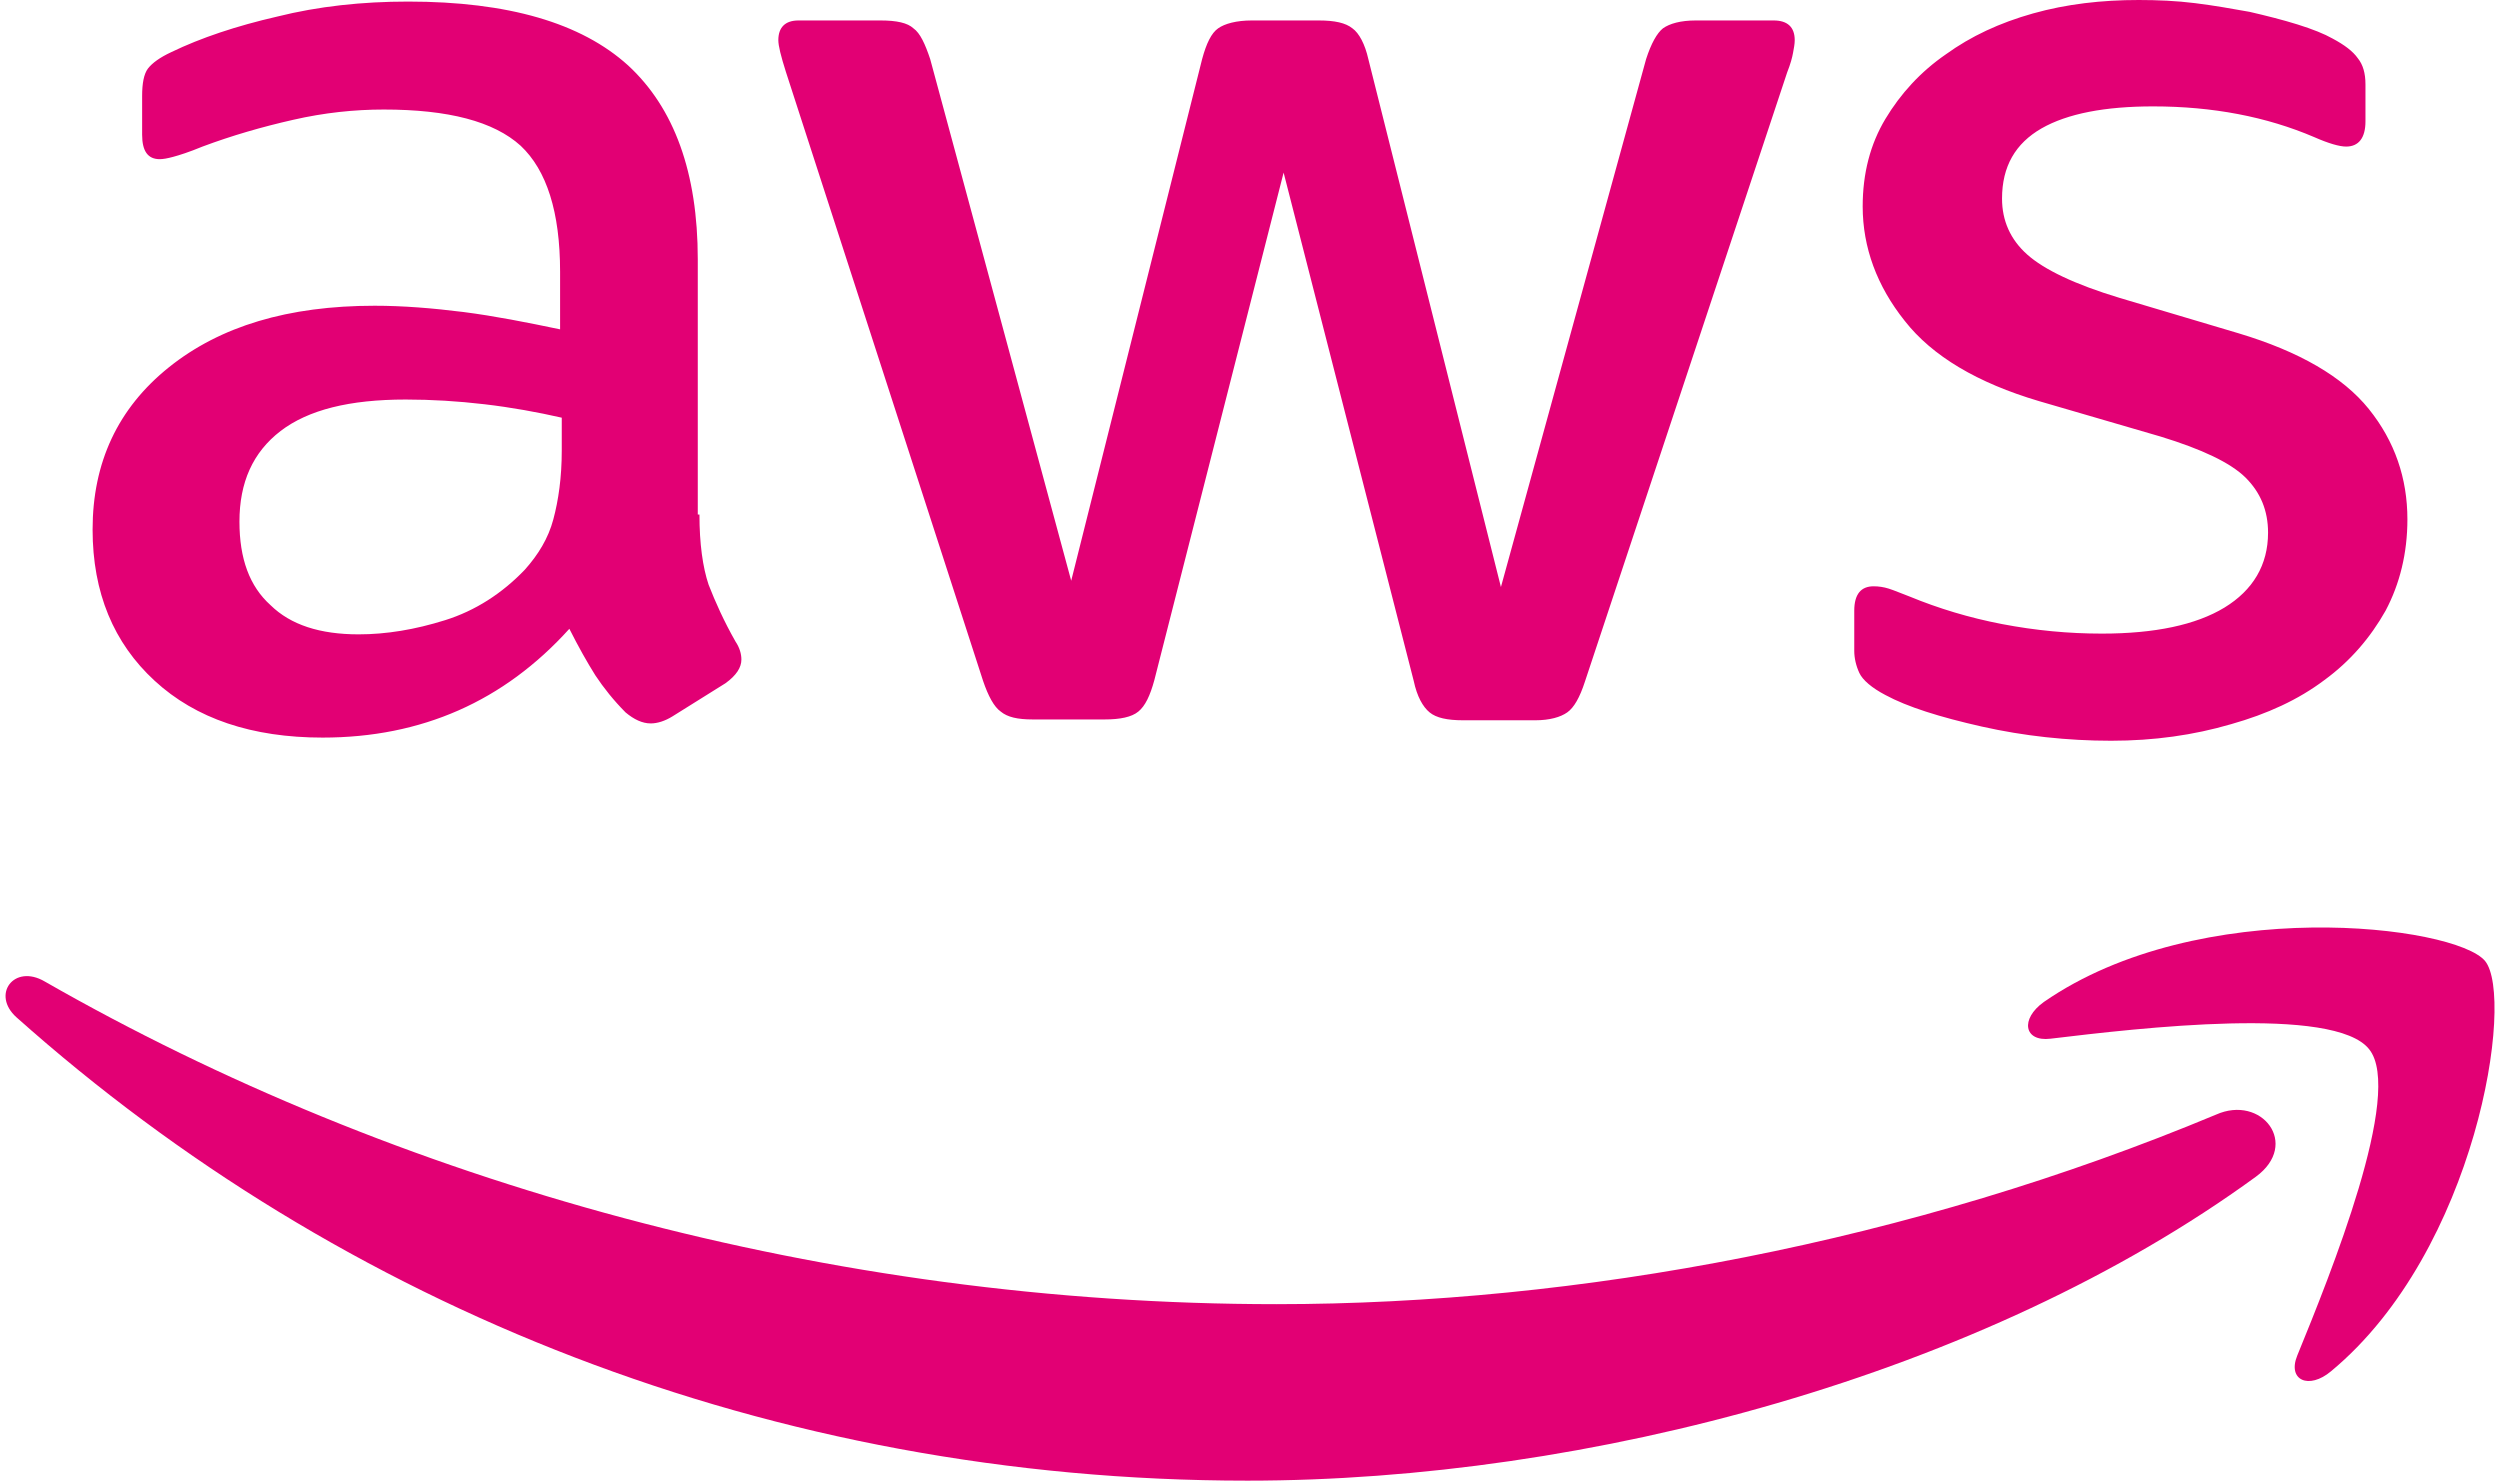
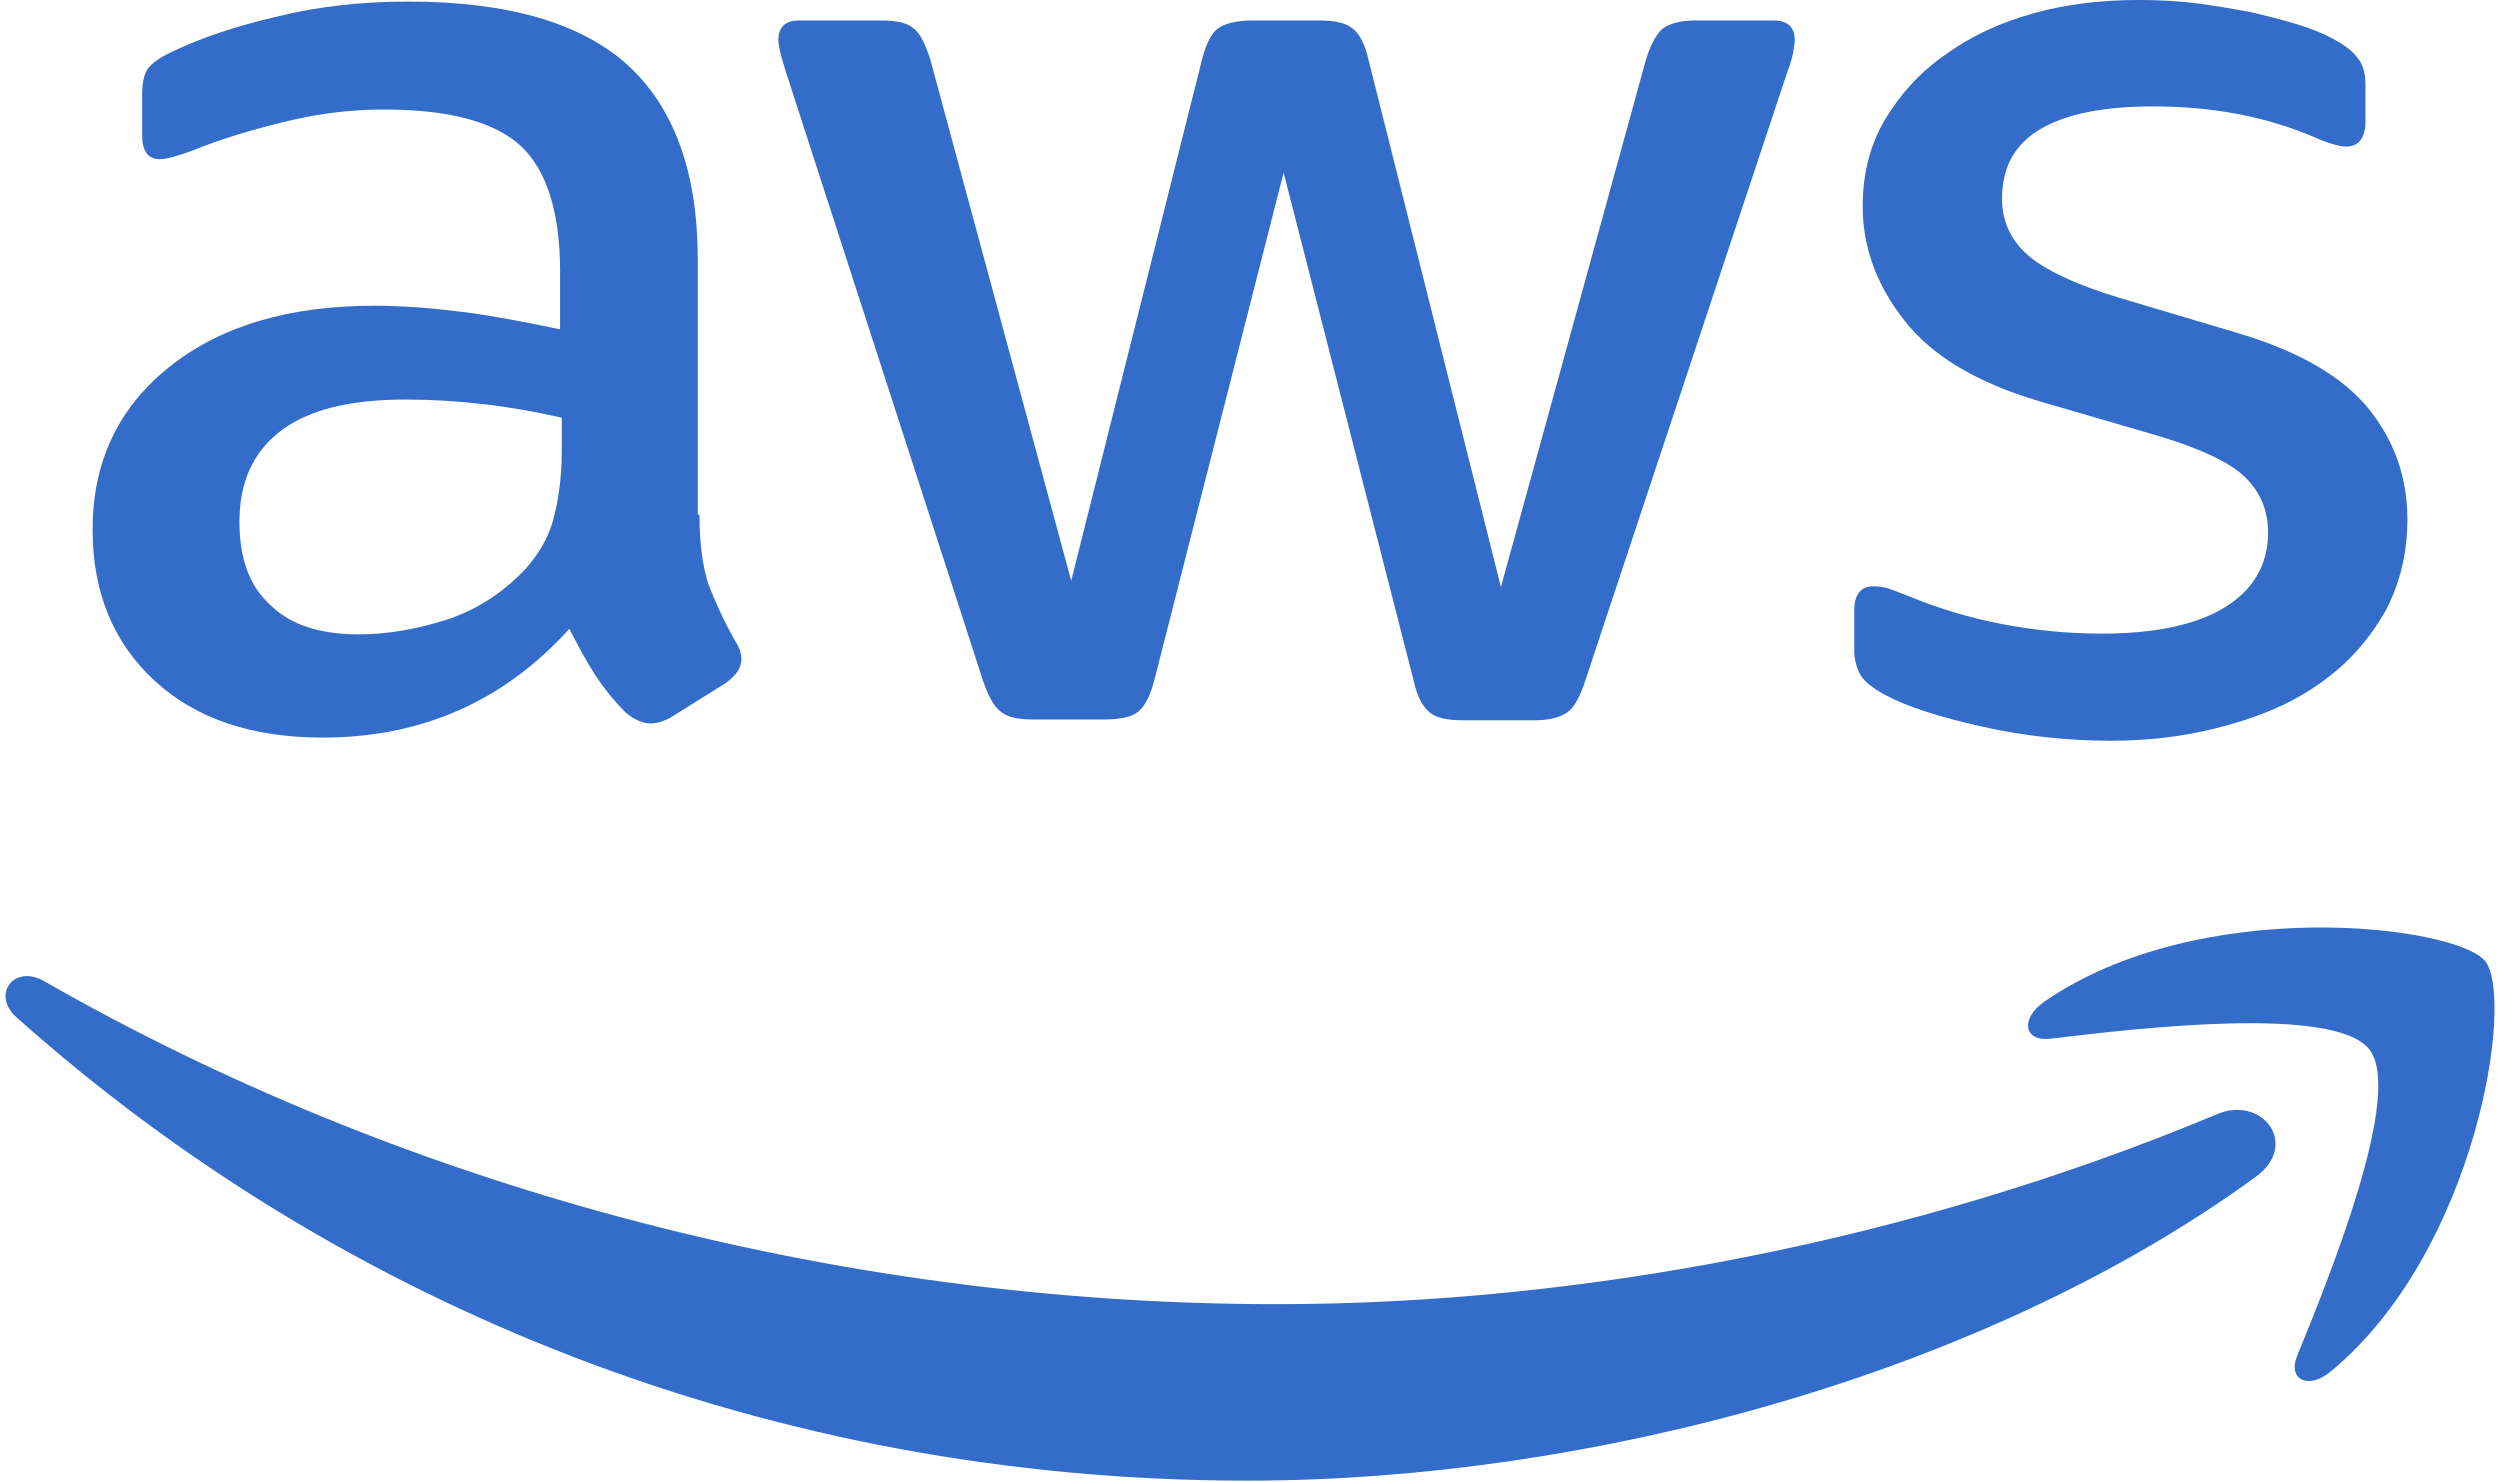
<svg xmlns="http://www.w3.org/2000/svg" width="27px" height="16px" viewBox="0 0 27 16" version="1.1">
  <g id="Multi-Cloud" stroke="none" stroke-width="1" fill="none" fill-rule="evenodd">
-     <g id="Policy-Knowledgbase" transform="translate(-900, -631)" fill="#E20074">
+     <g id="Policy-Knowledgbase" transform="translate(-900, -631)" fill="#336cc9">
      <g id="Security-Copy-4-+-Security-Copy-5-Mask" transform="translate(213, 156)">
        <g transform="translate(0, 129)" id="Group">
          <g transform="translate(35, 71)">
            <g id="Security-Copy-4" transform="translate(633, 160)">
              <g id="Amazon_Web_Services_Logo" transform="translate(19, 115)">
                <path d="M7.554,5.557 C7.554,5.872 7.59,6.128 7.653,6.315 C7.726,6.502 7.817,6.706 7.943,6.928 C7.989,6.996 8.007,7.064 8.007,7.123 C8.007,7.209 7.953,7.294 7.835,7.379 L7.264,7.736 C7.182,7.787 7.1,7.813 7.028,7.813 C6.937,7.813 6.847,7.77 6.756,7.694 C6.629,7.566 6.52,7.43 6.43,7.294 C6.339,7.149 6.248,6.987 6.149,6.791 C5.442,7.574 4.553,7.966 3.484,7.966 C2.722,7.966 2.115,7.762 1.671,7.353 C1.227,6.945 1,6.4 1,5.719 C1,4.996 1.272,4.409 1.825,3.966 C2.378,3.523 3.112,3.302 4.046,3.302 C4.354,3.302 4.671,3.328 5.007,3.37 C5.342,3.413 5.686,3.481 6.049,3.557 L6.049,2.936 C6.049,2.289 5.904,1.838 5.623,1.574 C5.333,1.311 4.843,1.183 4.145,1.183 C3.828,1.183 3.502,1.217 3.166,1.294 C2.831,1.37 2.505,1.464 2.187,1.583 C2.042,1.643 1.934,1.677 1.87,1.694 C1.807,1.711 1.761,1.719 1.725,1.719 C1.598,1.719 1.535,1.634 1.535,1.455 L1.535,1.038 C1.535,0.902 1.553,0.8 1.598,0.74 C1.644,0.681 1.725,0.621 1.852,0.562 C2.169,0.409 2.55,0.281 2.994,0.179 C3.438,0.068 3.91,0.017 4.408,0.017 C5.487,0.017 6.276,0.247 6.783,0.706 C7.282,1.166 7.536,1.864 7.536,2.8 L7.536,5.557 L7.554,5.557 Z M3.873,6.851 C4.173,6.851 4.481,6.8 4.807,6.698 C5.133,6.596 5.423,6.409 5.668,6.153 C5.813,5.991 5.922,5.813 5.976,5.609 C6.031,5.404 6.067,5.157 6.067,4.868 L6.067,4.511 C5.804,4.451 5.523,4.4 5.233,4.366 C4.943,4.332 4.662,4.315 4.381,4.315 C3.774,4.315 3.33,4.426 3.03,4.655 C2.731,4.885 2.586,5.209 2.586,5.634 C2.586,6.034 2.695,6.332 2.922,6.536 C3.139,6.749 3.456,6.851 3.873,6.851 Z M11.152,7.77 C10.989,7.77 10.88,7.745 10.808,7.685 C10.735,7.634 10.672,7.515 10.617,7.353 L8.487,0.774 C8.433,0.604 8.406,0.494 8.406,0.434 C8.406,0.298 8.478,0.221 8.623,0.221 L9.512,0.221 C9.684,0.221 9.802,0.247 9.865,0.306 C9.938,0.357 9.992,0.477 10.046,0.638 L11.569,6.272 L12.983,0.638 C13.029,0.468 13.083,0.357 13.156,0.306 C13.228,0.255 13.355,0.221 13.518,0.221 L14.243,0.221 C14.416,0.221 14.533,0.247 14.606,0.306 C14.678,0.357 14.742,0.477 14.778,0.638 L16.21,6.34 L17.778,0.638 C17.833,0.468 17.896,0.357 17.96,0.306 C18.032,0.255 18.15,0.221 18.313,0.221 L19.156,0.221 C19.301,0.221 19.383,0.289 19.383,0.434 C19.383,0.477 19.374,0.519 19.365,0.57 C19.356,0.621 19.338,0.689 19.301,0.783 L17.117,7.362 C17.062,7.532 16.999,7.643 16.926,7.694 C16.854,7.745 16.736,7.779 16.582,7.779 L15.802,7.779 C15.63,7.779 15.512,7.753 15.44,7.694 C15.367,7.634 15.304,7.523 15.268,7.353 L13.863,1.864 L12.467,7.345 C12.421,7.515 12.367,7.626 12.294,7.685 C12.222,7.745 12.095,7.77 11.932,7.77 L11.152,7.77 Z M22.8,8 C22.329,8 21.858,7.949 21.404,7.847 C20.951,7.745 20.598,7.634 20.362,7.506 C20.217,7.43 20.117,7.345 20.081,7.268 C20.045,7.191 20.026,7.106 20.026,7.03 L20.026,6.596 C20.026,6.417 20.099,6.332 20.235,6.332 C20.289,6.332 20.344,6.34 20.398,6.357 C20.453,6.374 20.534,6.409 20.625,6.443 C20.933,6.57 21.268,6.672 21.622,6.74 C21.984,6.809 22.338,6.843 22.701,6.843 C23.272,6.843 23.716,6.749 24.024,6.562 C24.332,6.374 24.495,6.102 24.495,5.753 C24.495,5.515 24.414,5.319 24.251,5.157 C24.087,4.996 23.779,4.851 23.335,4.715 L22.021,4.332 C21.359,4.136 20.869,3.847 20.57,3.464 C20.271,3.089 20.117,2.672 20.117,2.23 C20.117,1.872 20.199,1.557 20.362,1.285 C20.525,1.013 20.743,0.774 21.015,0.587 C21.286,0.391 21.595,0.247 21.957,0.145 C22.32,0.043 22.701,0 23.099,0 C23.299,0 23.507,0.009 23.707,0.034 C23.915,0.06 24.106,0.094 24.296,0.128 C24.477,0.17 24.649,0.213 24.813,0.264 C24.976,0.315 25.103,0.366 25.193,0.417 C25.32,0.485 25.411,0.553 25.465,0.63 C25.52,0.698 25.547,0.791 25.547,0.911 L25.547,1.311 C25.547,1.489 25.474,1.583 25.338,1.583 C25.266,1.583 25.148,1.549 24.994,1.481 C24.477,1.26 23.897,1.149 23.253,1.149 C22.737,1.149 22.329,1.226 22.048,1.387 C21.767,1.549 21.622,1.796 21.622,2.145 C21.622,2.383 21.712,2.587 21.894,2.749 C22.075,2.911 22.41,3.072 22.891,3.217 L24.178,3.6 C24.831,3.796 25.302,4.068 25.583,4.417 C25.864,4.766 26,5.166 26,5.609 C26,5.974 25.918,6.306 25.764,6.596 C25.601,6.885 25.384,7.14 25.103,7.345 C24.822,7.557 24.486,7.711 24.096,7.821 C23.689,7.94 23.263,8 22.8,8 Z" id="Shape" fill-rule="nonzero" />
                <g id="Group" transform="translate(0, 10)">
                  <path d="M24.363,2.709 C21.421,4.853 17.148,5.991 13.473,5.991 C8.324,5.991 3.683,4.112 0.179,0.988 C-0.098,0.741 0.152,0.406 0.483,0.6 C4.274,2.771 8.949,4.085 13.786,4.085 C17.049,4.085 20.634,3.415 23.933,2.038 C24.425,1.818 24.845,2.356 24.363,2.709 Z" id="Path" />
                  <path d="M25.587,1.332 C25.212,0.856 23.102,1.103 22.145,1.218 C21.859,1.253 21.815,1.006 22.074,0.821 C23.755,-0.344 26.517,-0.009 26.839,0.379 C27.161,0.776 26.75,3.503 25.176,4.809 C24.935,5.012 24.702,4.906 24.81,4.641 C25.167,3.768 25.963,1.8 25.587,1.332 Z" id="Path" />
                </g>
              </g>
            </g>
          </g>
        </g>
      </g>
    </g>
  </g>
</svg>
